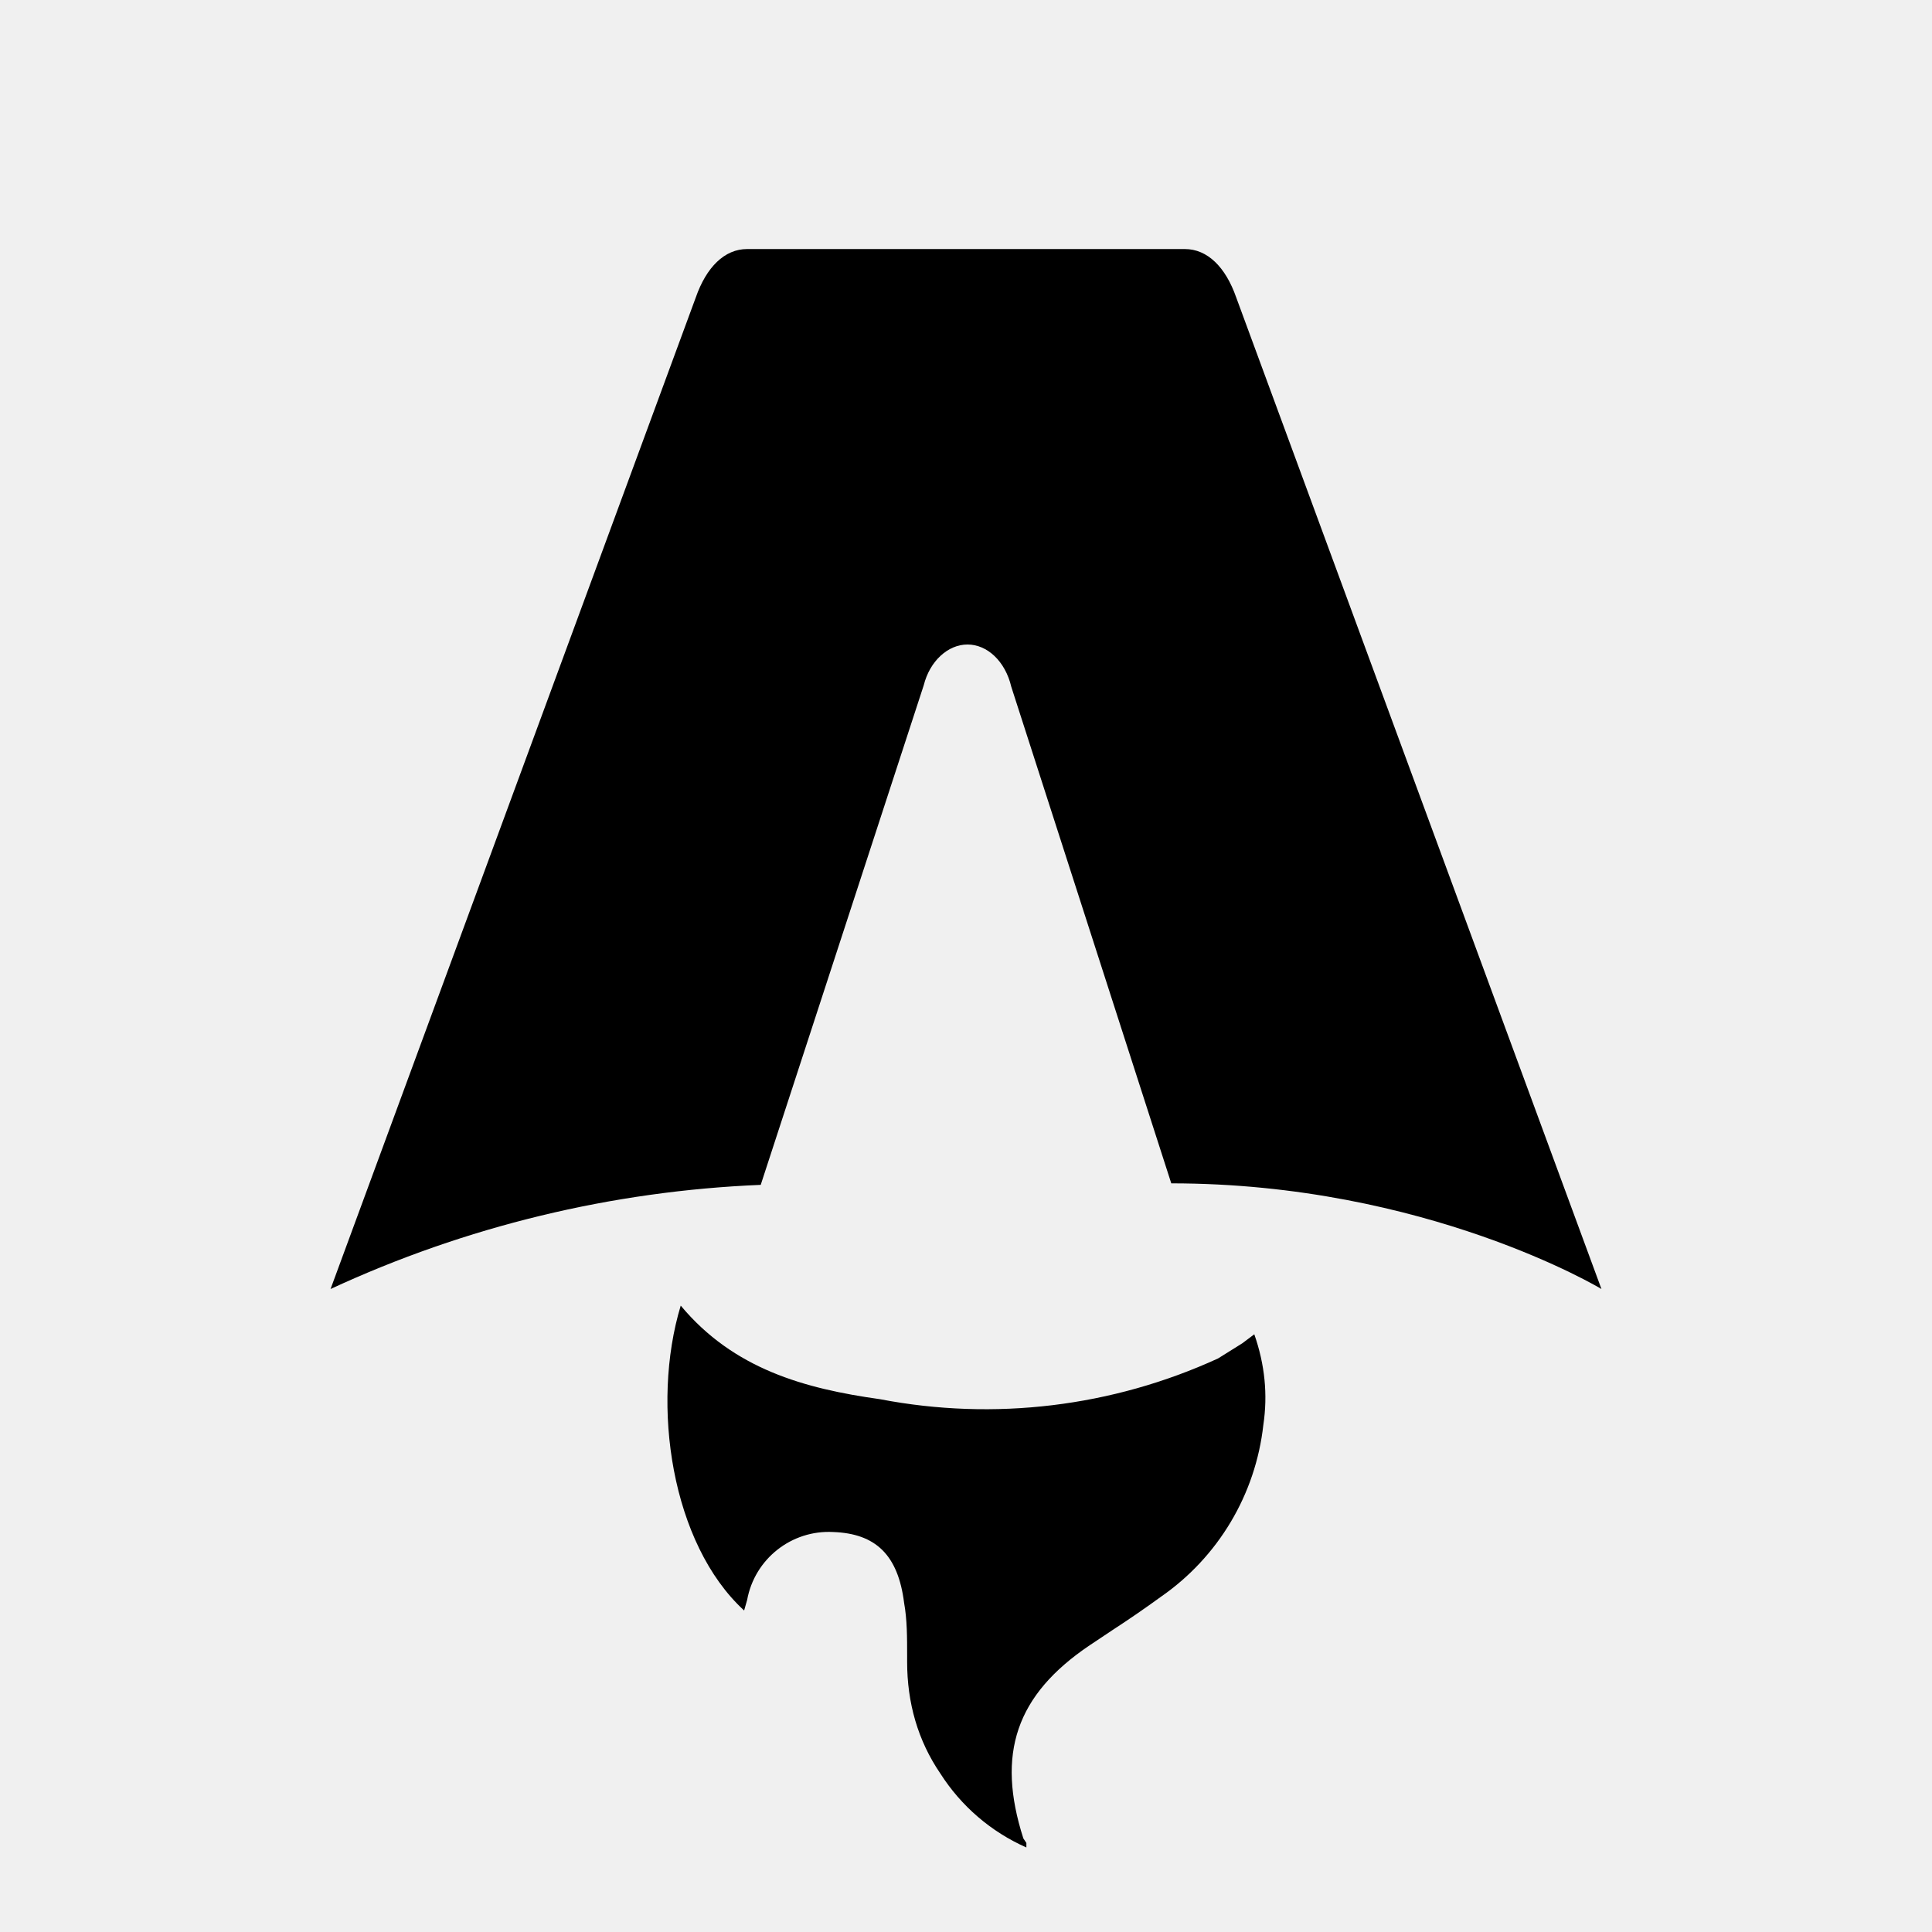
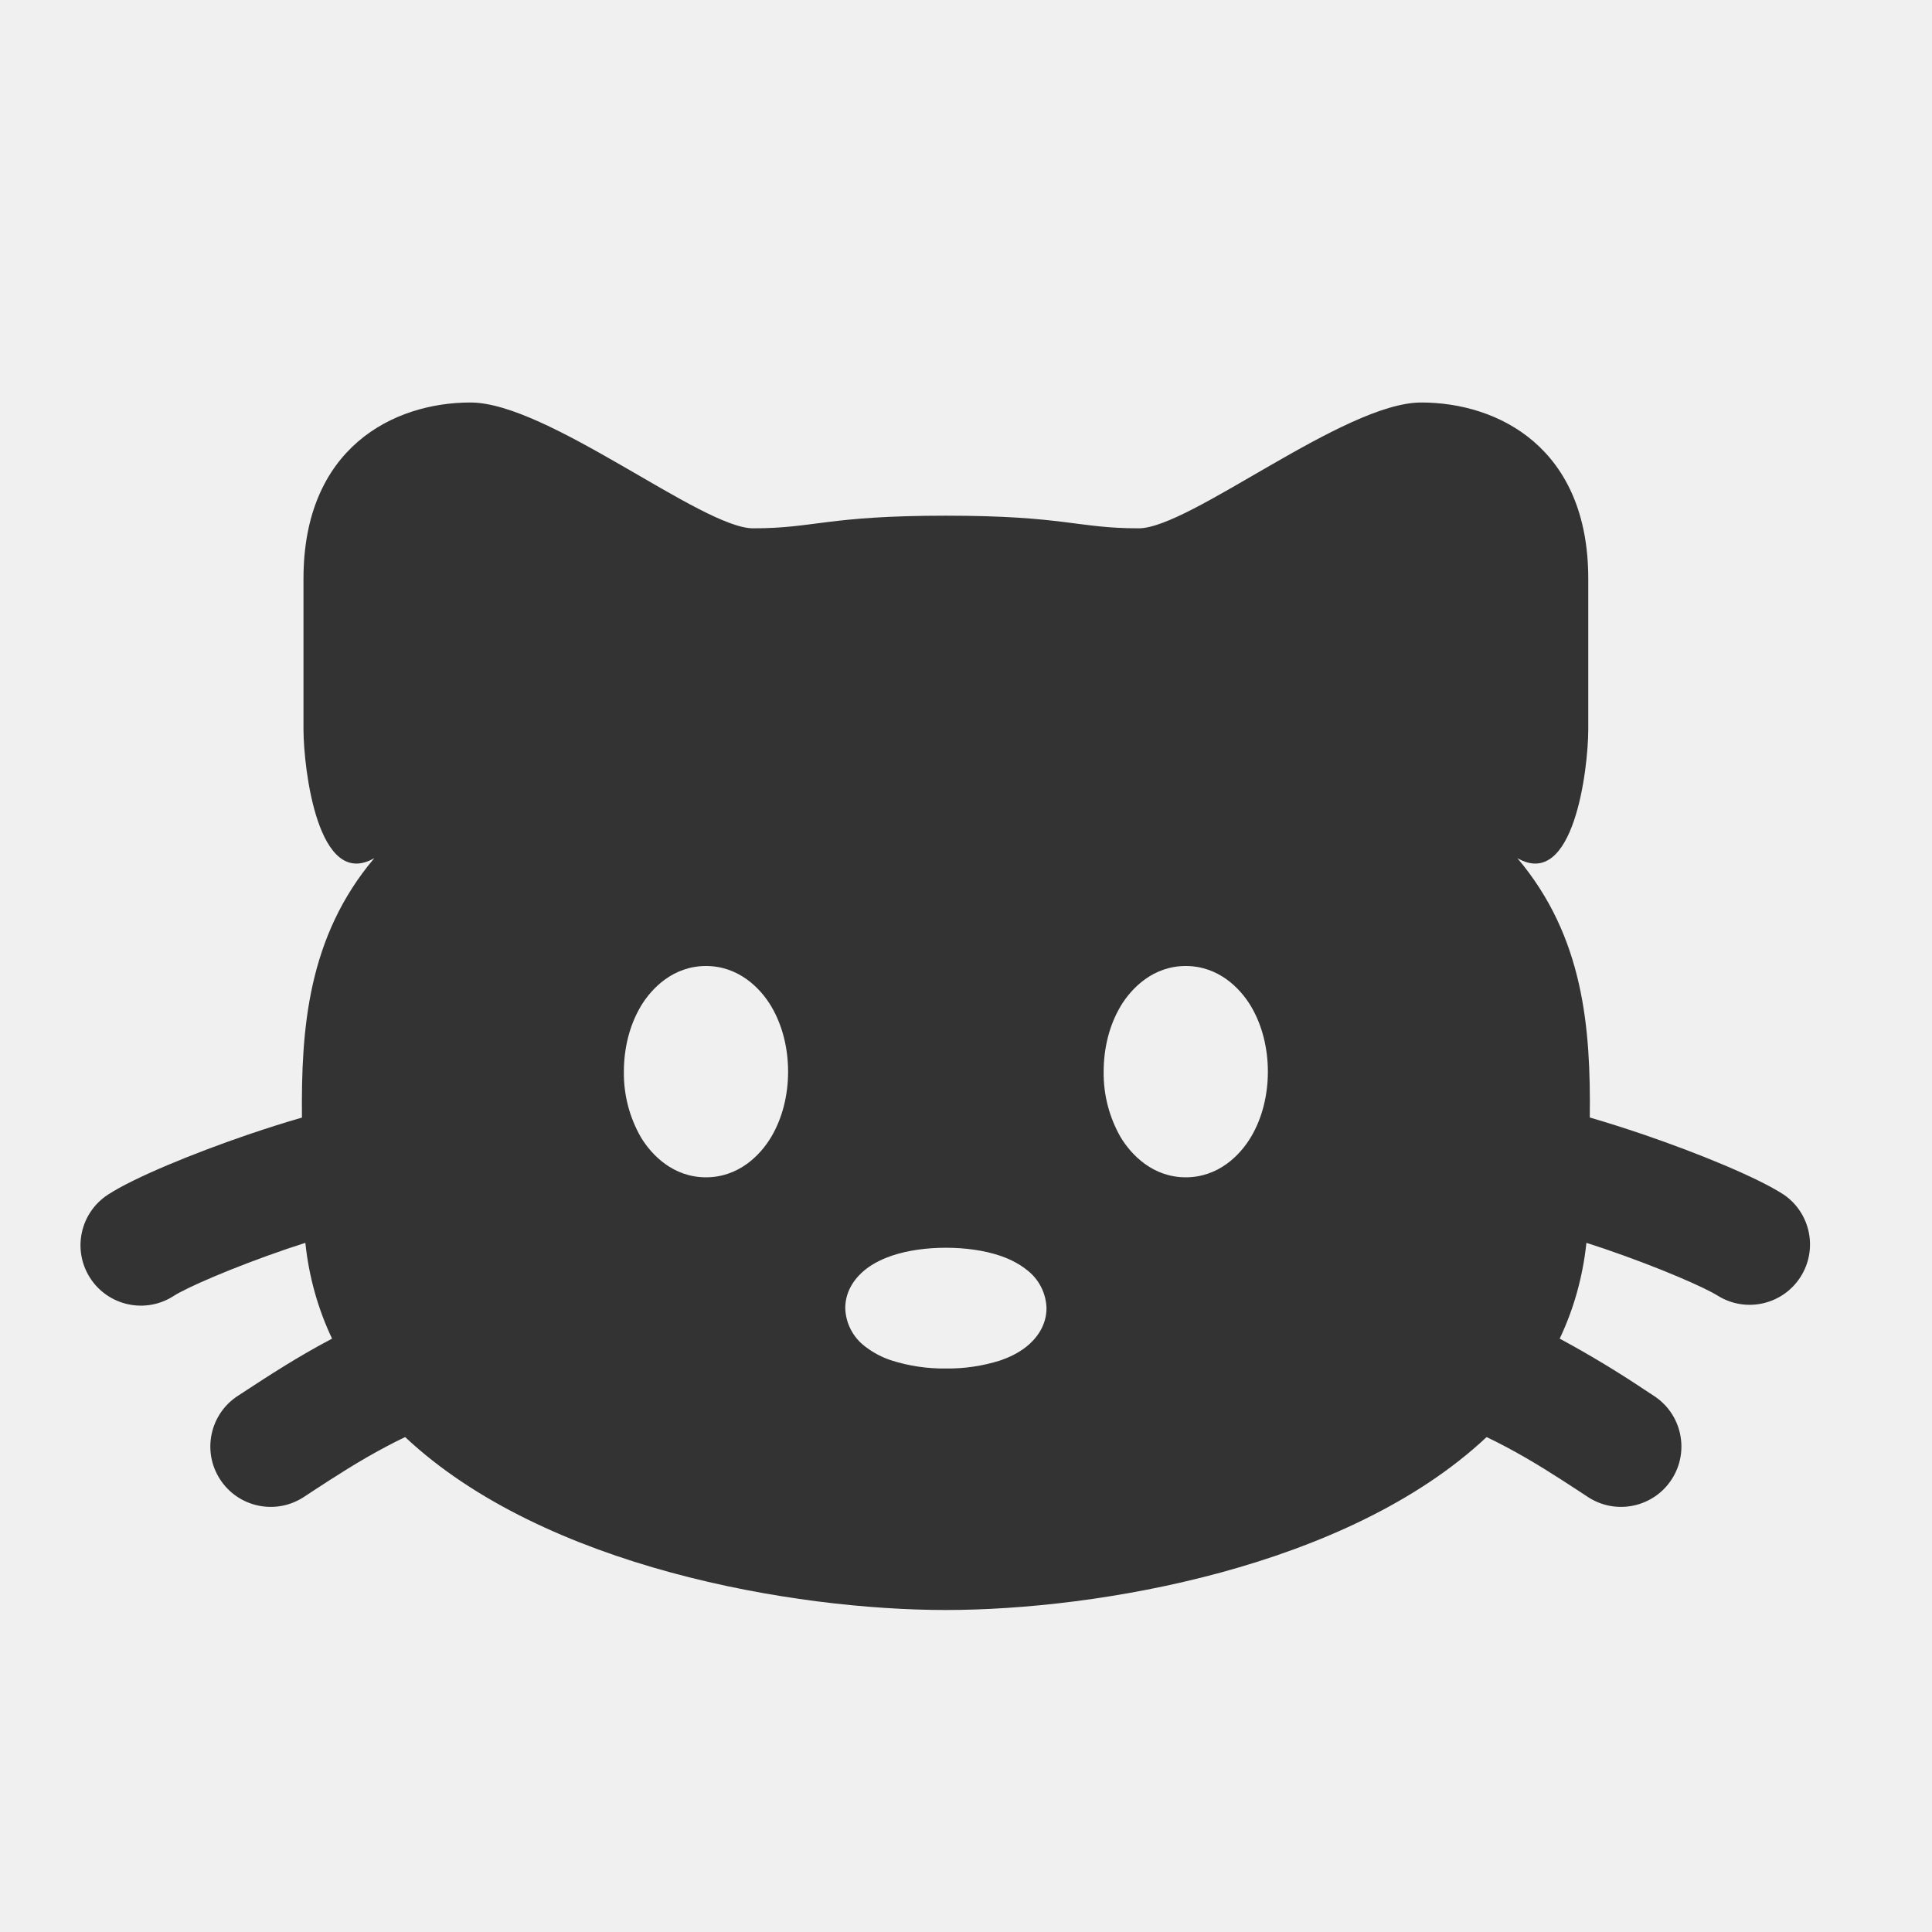
- <svg xmlns="http://www.w3.org/2000/svg" fill="none" viewBox="0 0 128 128">
-   <path d="M50.4 78.5a75.1 75.1 0 0 0-28.5 6.9l24.2-65.7c.7-2 1.9-3.2 3.4-3.2h29c1.5 0 2.7 1.2 3.4 3.2l24.2 65.7s-11.6-7-28.5-7L67 45.5c-.4-1.7-1.6-2.8-2.9-2.8-1.3 0-2.5 1.1-2.9 2.7L50.4 78.5Zm-1.1 28.2Zm-4.2-20.2c-2 6.6-.6 15.8 4.2 20.2a17.5 17.5 0 0 1 .2-.7 5.5 5.5 0 0 1 5.7-4.5c2.8.1 4.3 1.5 4.7 4.7.2 1.1.2 2.3.2 3.5v.4c0 2.7.7 5.2 2.2 7.4a13 13 0 0 0 5.7 4.9v-.3l-.2-.3c-1.8-5.6-.5-9.5 4.4-12.8l1.5-1a73 73 0 0 0 3.2-2.2 16 16 0 0 0 6.8-11.4c.3-2 .1-4-.6-6l-.8.6-1.6 1a37 37 0 0 1-22.4 2.7c-5-.7-9.7-2-13.2-6.2Z" />
+ <svg xmlns="http://www.w3.org/2000/svg" width="24" height="24" viewBox="0 0 24 24">
+   <path d="M11.75 6.406c-1.48 0-1.628.157-2.394.157C8.718 6.563 6.802 5 5.845 5c-.958 0-2.075.563-2.075 2.188v1.875c.002.492.18 2 .88 1.597c-.827.978-.91 2.119-.899 3.223c-.223.064-.45.137-.671.212c-.684.234-1.41.532-1.737.744a.75.75 0 0 0 .814 1.26c.156-.101.721-.35 1.408-.585l.228-.075c.046.433.161.83.332 1.19l-.024.013c-.41.216-.79.465-1.032.623l-.113.074a.75.75 0 1 0 .814 1.26l.131-.086c.245-.16.559-.365.901-.545c.08-.043.157-.081.231-.116C6.763 19.475 9.87 20 11.75 20s4.987-.525 6.717-2.148c.074.035.15.073.231.116c.342.18.656.385.901.545l.131.086a.75.75 0 0 0 .814-1.26l-.113-.074a13.008 13.008 0 0 0-1.032-.623l-.024-.013c.171-.36.286-.757.332-1.19l.228.075c.687.235 1.252.484 1.409.585a.75.75 0 0 0 .813-1.26c-.327-.212-1.053-.51-1.736-.744a16.343 16.343 0 0 0-.672-.213c.012-1.104-.072-2.244-.9-3.222c.7.403.88-1.105.881-1.598V7.188C19.73 5.563 18.613 5 17.655 5c-.957 0-2.873 1.563-3.51 1.563c-.767 0-.915-.157-2.395-.157Zm-.675 9.194c.202-.069.441-.1.675-.1c.234 0 .473.031.676.1c.1.034.22.088.328.174a.619.619 0 0 1 .246.476c0 .23-.139.39-.246.476c-.107.086-.229.14-.328.174a2.15 2.15 0 0 1-.676.1a2.14 2.14 0 0 1-.675-.1a1.078 1.078 0 0 1-.329-.174a.619.619 0 0 1-.246-.476c0-.23.139-.39.246-.476c.107-.086.23-.14.329-.174Zm2.845-3.1c.137-.228.406-.5.81-.5s.674.272.81.5c.142.239.21.527.21.813c0 .285-.068.573-.21.811c-.136.229-.406.501-.81.501s-.673-.272-.81-.5a1.596 1.596 0 0 1-.21-.813c0-.285.068-.573.21-.811Zm-5.96 0c.137-.228.406-.5.81-.5s.674.272.81.5c.142.239.21.527.21.813c0 .285-.068.573-.21.811c-.136.229-.406.501-.81.501s-.673-.272-.81-.5a1.596 1.596 0 0 1-.21-.813c0-.285.068-.573.21-.811Z" />
  <style>
-         path { fill: #000; }
+         path { fill: #333; }
        @media (prefers-color-scheme: dark) {
            path { fill: #FFF; }
        }
    </style>
</svg>
